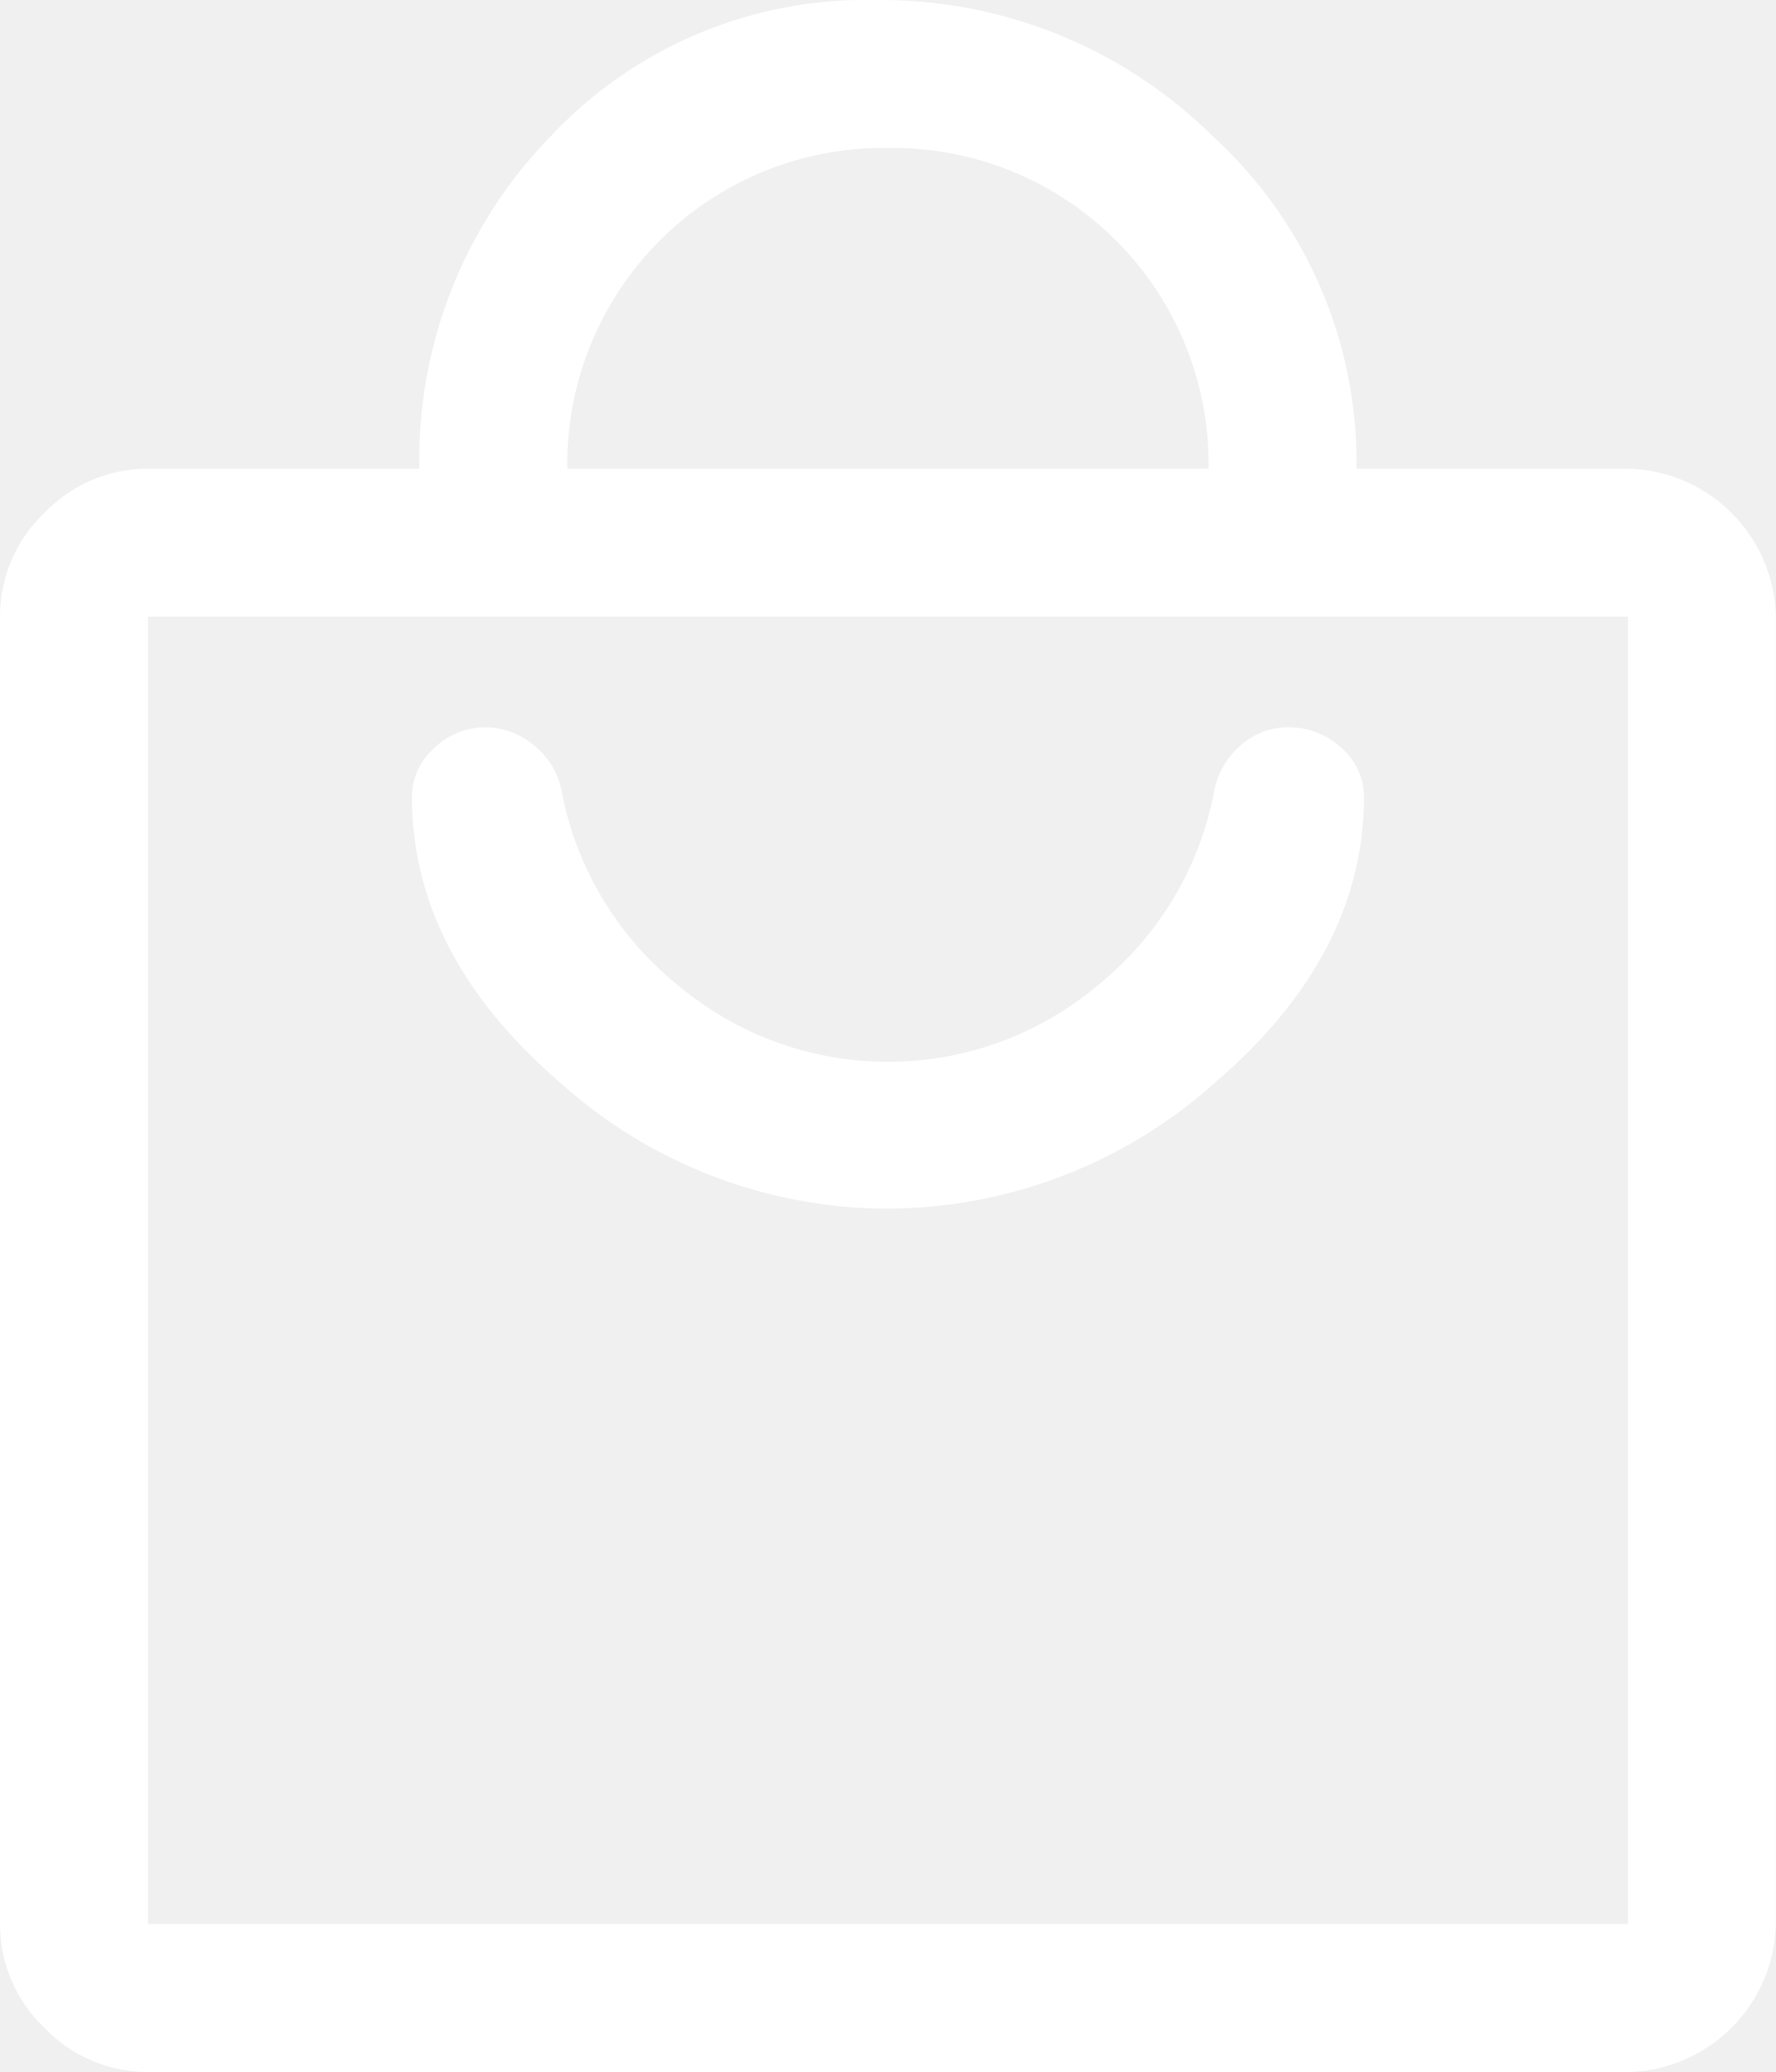
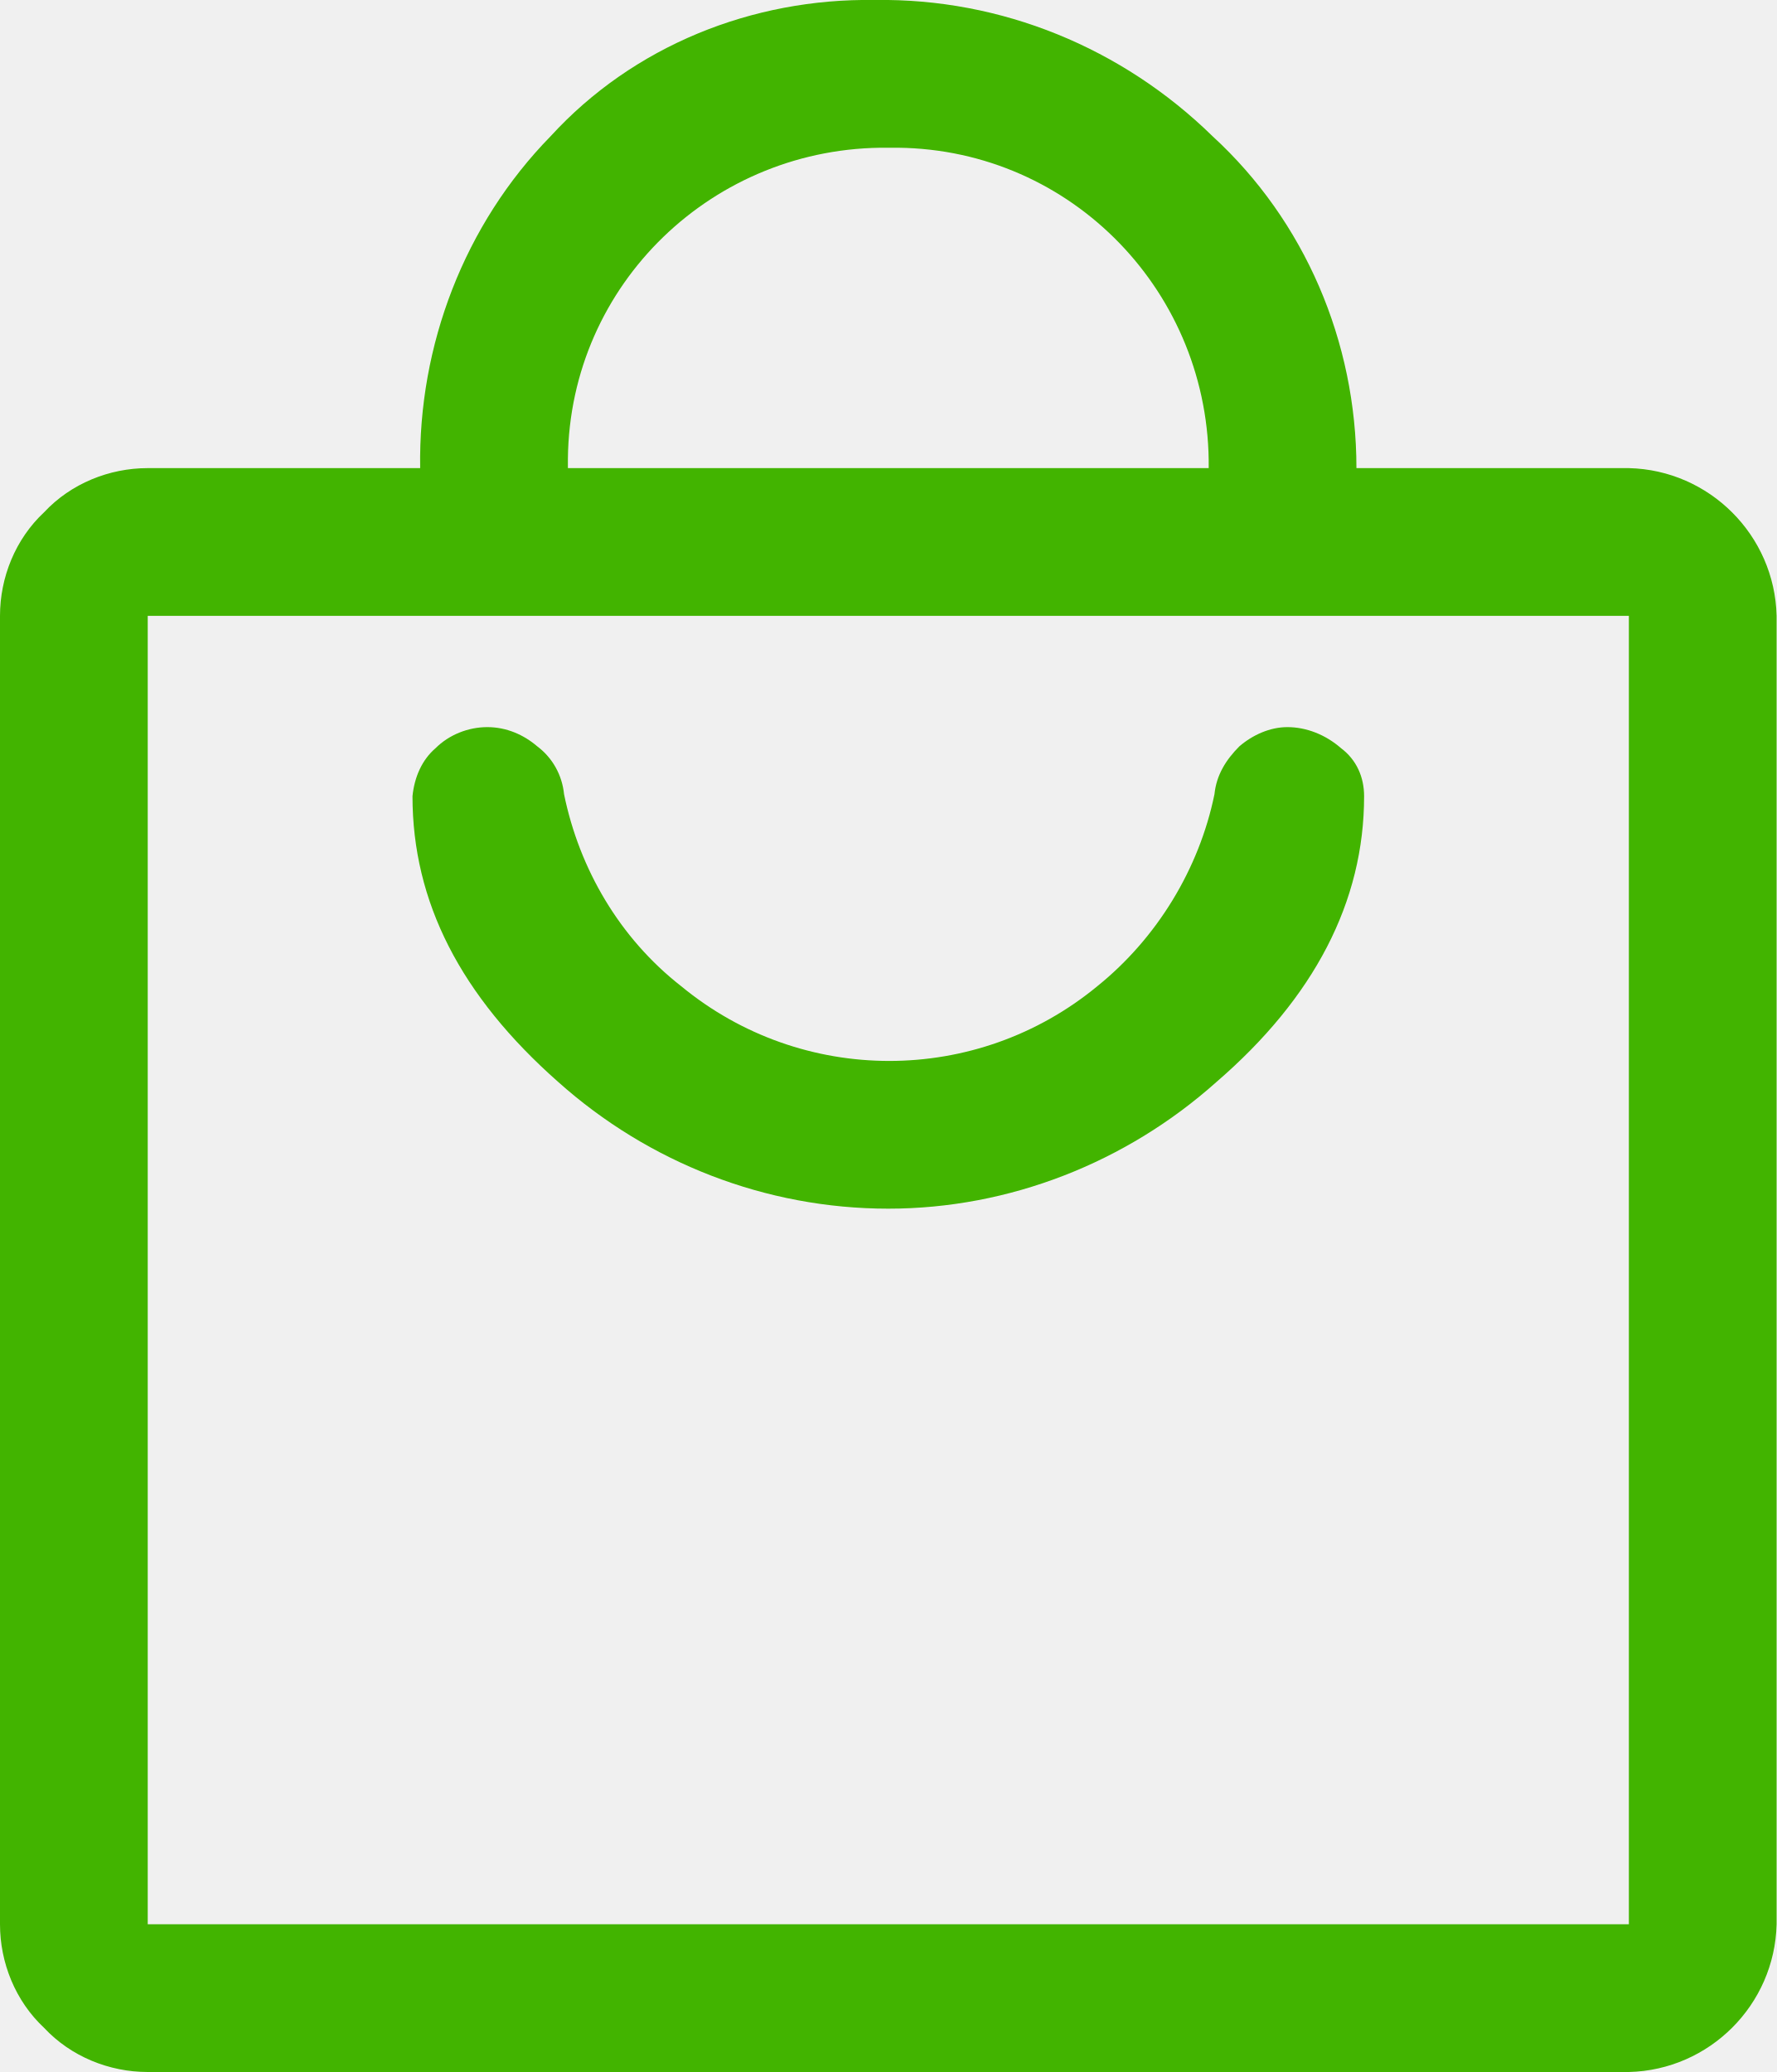
- <svg xmlns="http://www.w3.org/2000/svg" viewBox="0 0 92.57 108">
-   <defs>
-     <style>.cls-1{fill:#fff;}</style>
-   </defs>
-   <g id="Capa_2" data-name="Capa 2">
+ <svg xmlns="http://www.w3.org/2000/svg" version="1.1" id="Capa_1" x="0px" y="0px" viewBox="0 0 92.6 108" style="enable-background:new 0 0 92.6 108;" xml:space="preserve">
+   <style type="text/css">
+ 	.st0{fill:#42B400;}
+ </style>
+   <g id="Capa_2_00000079461339818978658650000003321771483625566084_">
    <g id="iconos">
-       <path class="cls-1" d="M84.86,108H7.71a7.43,7.43,0,0,1-5.4-2.31A7.43,7.43,0,0,1,0,100.29V32.14a7.43,7.43,0,0,1,2.31-5.4,7.43,7.43,0,0,1,5.4-2.31H21.86A24.12,24.12,0,0,1,28.67,7.14,22.5,22.5,0,0,1,45.64,0,24.63,24.63,0,0,1,63.26,7.14a23,23,0,0,1,7.45,17.29H84.86a7.89,7.89,0,0,1,7.71,7.71v68.15A7.89,7.89,0,0,1,84.86,108ZM29.57,24.43H63A16.48,16.48,0,0,0,46.29,7.71,16.48,16.48,0,0,0,29.57,24.43Zm55.29,75.86V32.14H7.71v68.15ZM46.29,63a25.69,25.69,0,0,0,17.1-6.62q7.71-6.63,7.71-14.85A3.38,3.38,0,0,0,69.94,39a4,4,0,0,0-2.83-1.09,3.68,3.68,0,0,0-2.5,1,4.15,4.15,0,0,0-1.35,2.51,17.09,17.09,0,0,1-6.11,10,17,17,0,0,1-21.73,0,17.09,17.09,0,0,1-6.11-10,4,4,0,0,0-1.41-2.51,3.93,3.93,0,0,0-2.57-1A3.79,3.79,0,0,0,22.63,39a3.38,3.38,0,0,0-1.16,2.51q0,8.22,7.65,14.85A25.58,25.58,0,0,0,46.29,63ZM7.71,32.14v0Z" />
+       <path class="st0" d="M84.9,108H7.7c-2,0-4-0.8-5.4-2.3c-1.5-1.4-2.3-3.4-2.3-5.4V32.1c0-2,0.8-4,2.3-5.4c1.4-1.5,3.4-2.3,5.4-2.3    h14.2c-0.1-6.4,2.3-12.7,6.8-17.3C33,2.4,39.2-0.1,45.6,0c6.6-0.1,12.9,2.5,17.6,7.1c4.8,4.4,7.5,10.7,7.5,17.3h14.2    c4.2,0.1,7.6,3.5,7.7,7.7v68.2C92.5,104.5,89.1,107.9,84.9,108z M29.6,24.4H63c0.1-9.1-7.1-16.6-16.2-16.7c-0.2,0-0.3,0-0.5,0    c-9.1-0.1-16.6,7.1-16.7,16.2C29.6,24.1,29.6,24.3,29.6,24.4z M84.9,100.3V32.1H7.7v68.2H84.9z M46.3,63c6.3,0,12.4-2.4,17.1-6.6    c5.1-4.4,7.7-9.4,7.7-14.9c0-1-0.4-1.9-1.2-2.5c-0.8-0.7-1.8-1.1-2.8-1.1c-0.9,0-1.8,0.4-2.5,1c-0.7,0.7-1.2,1.5-1.3,2.5    c-0.8,3.9-3,7.5-6.1,10c-6.3,5.2-15.4,5.2-21.7,0c-3.2-2.5-5.3-6.1-6.1-10c-0.1-1-0.6-1.9-1.4-2.5c-0.7-0.6-1.6-1-2.6-1    c-1,0-2,0.4-2.7,1.1c-0.7,0.6-1.1,1.5-1.2,2.5c0,5.5,2.5,10.4,7.6,14.9C33.8,60.6,39.9,63,46.3,63z M7.7,32.1L7.7,32.1z" />
    </g>
  </g>
</svg>
